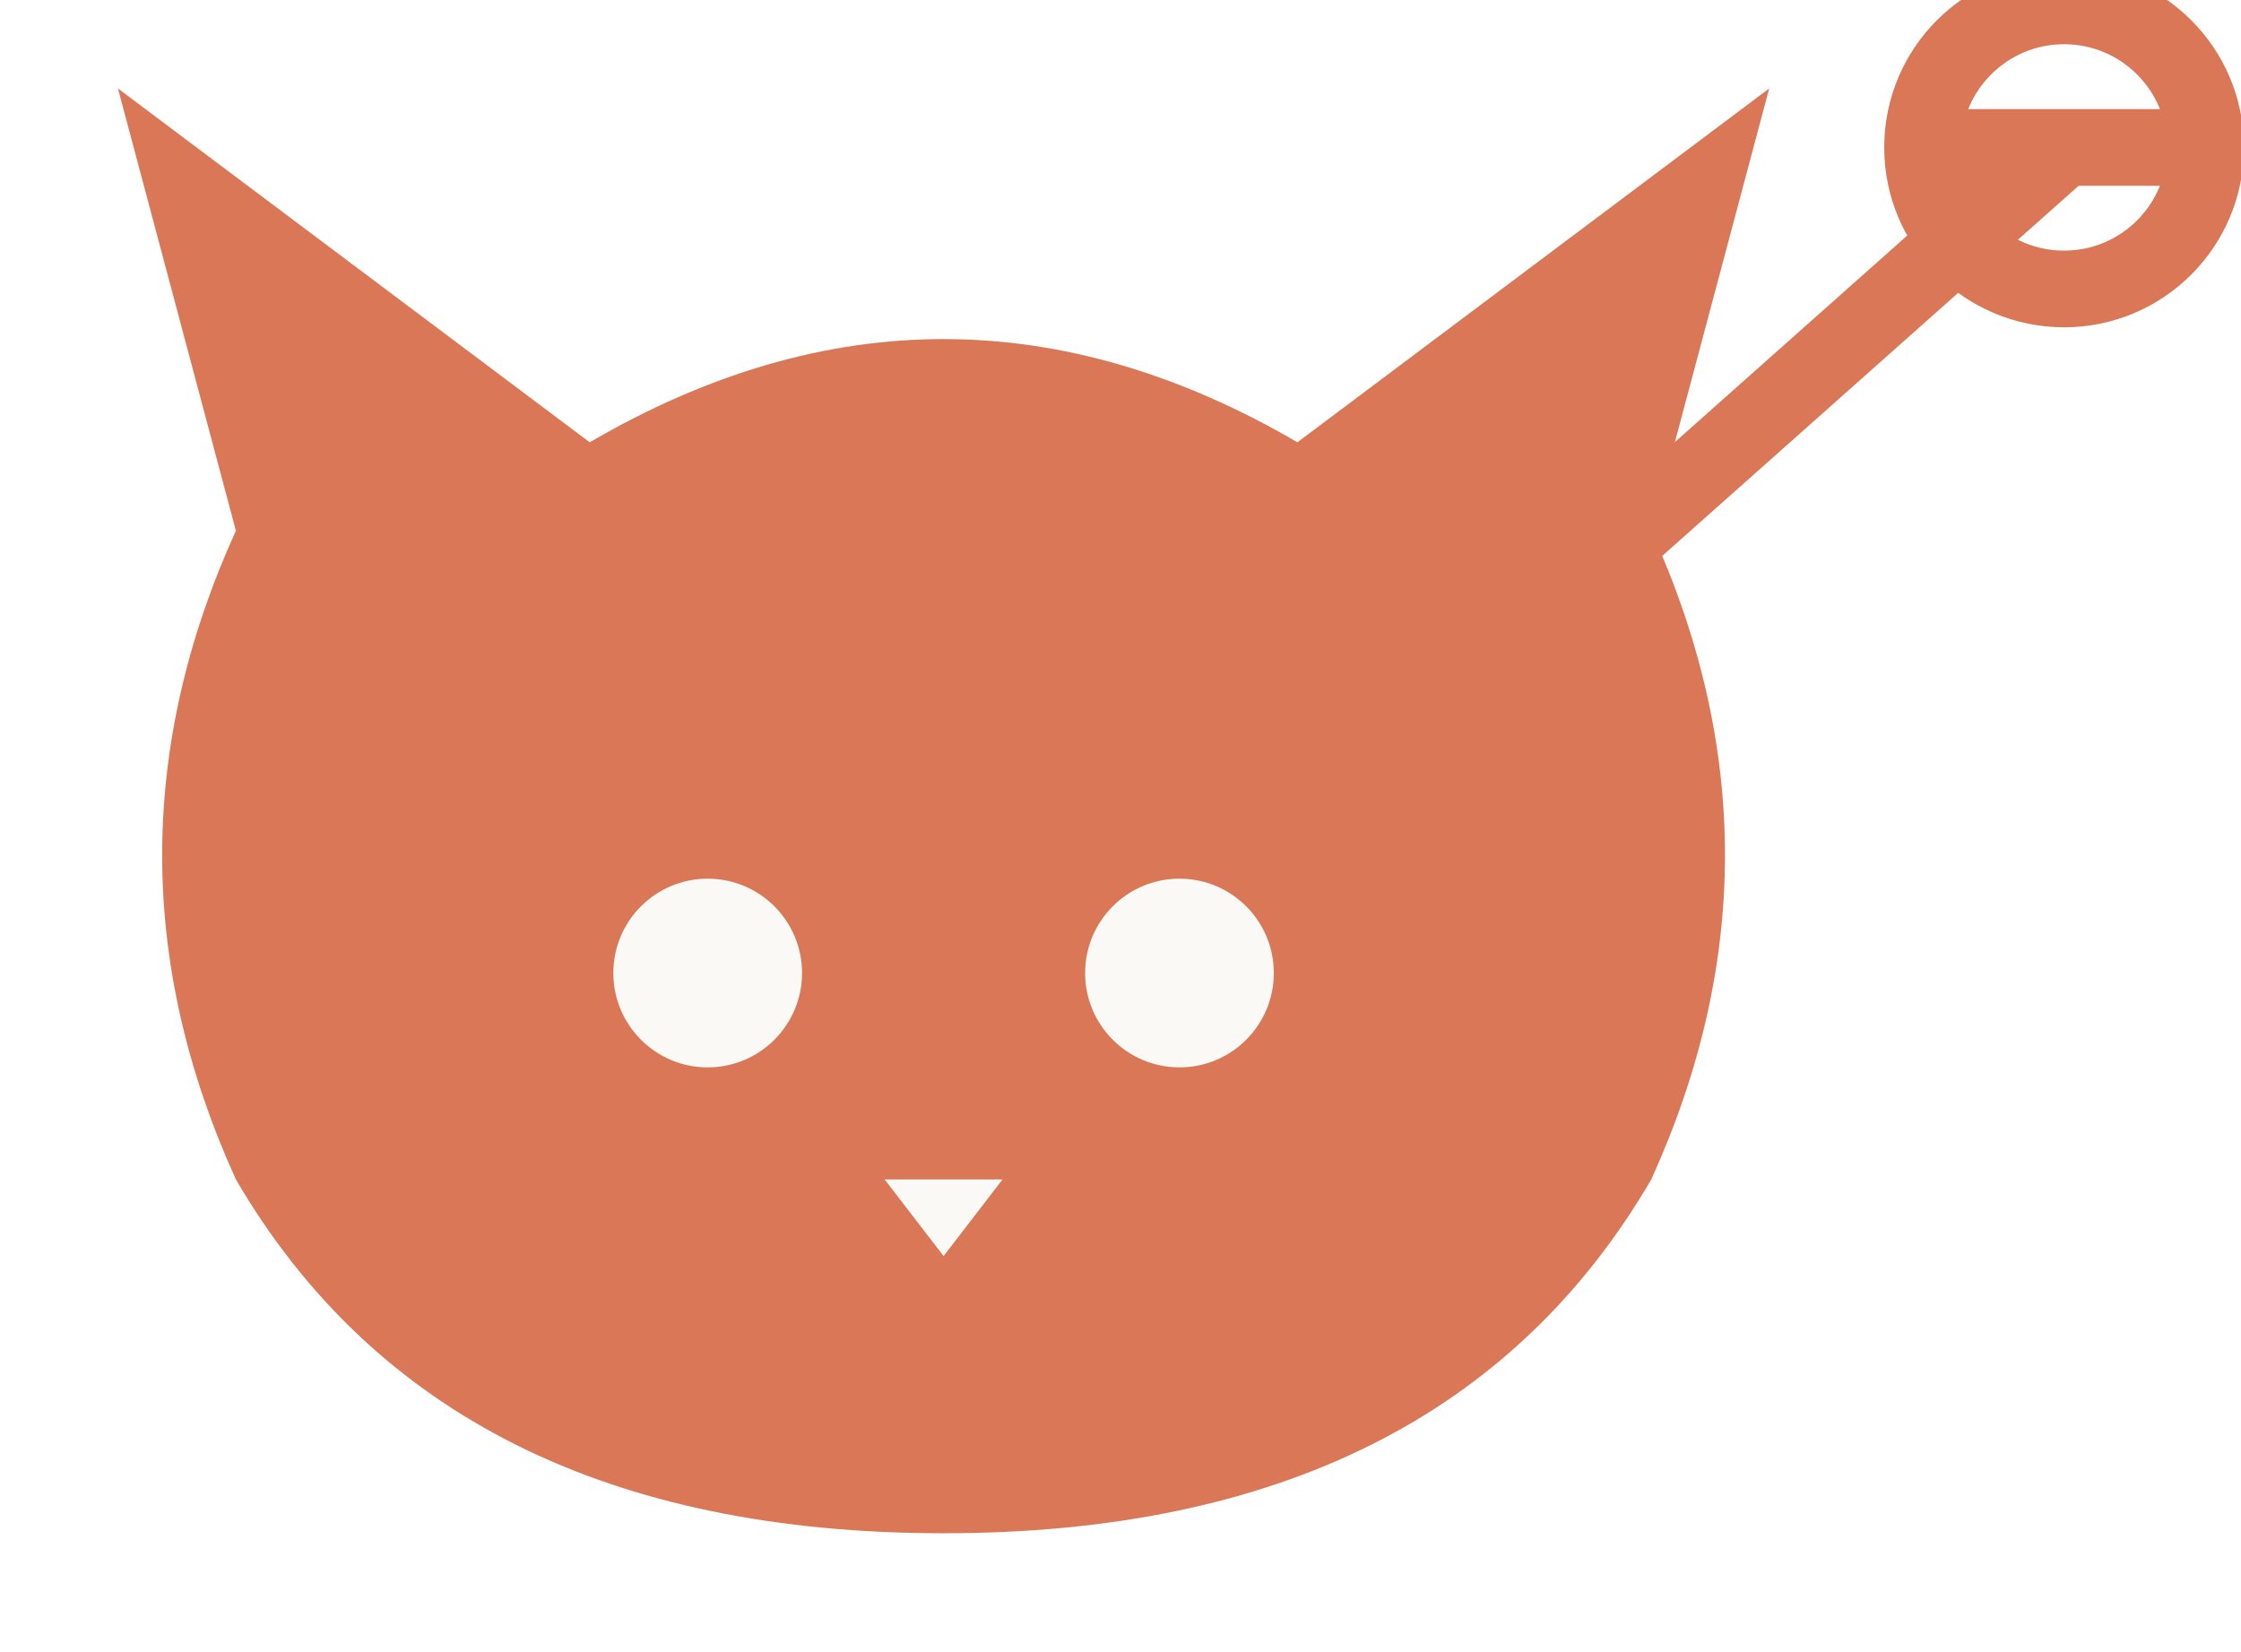
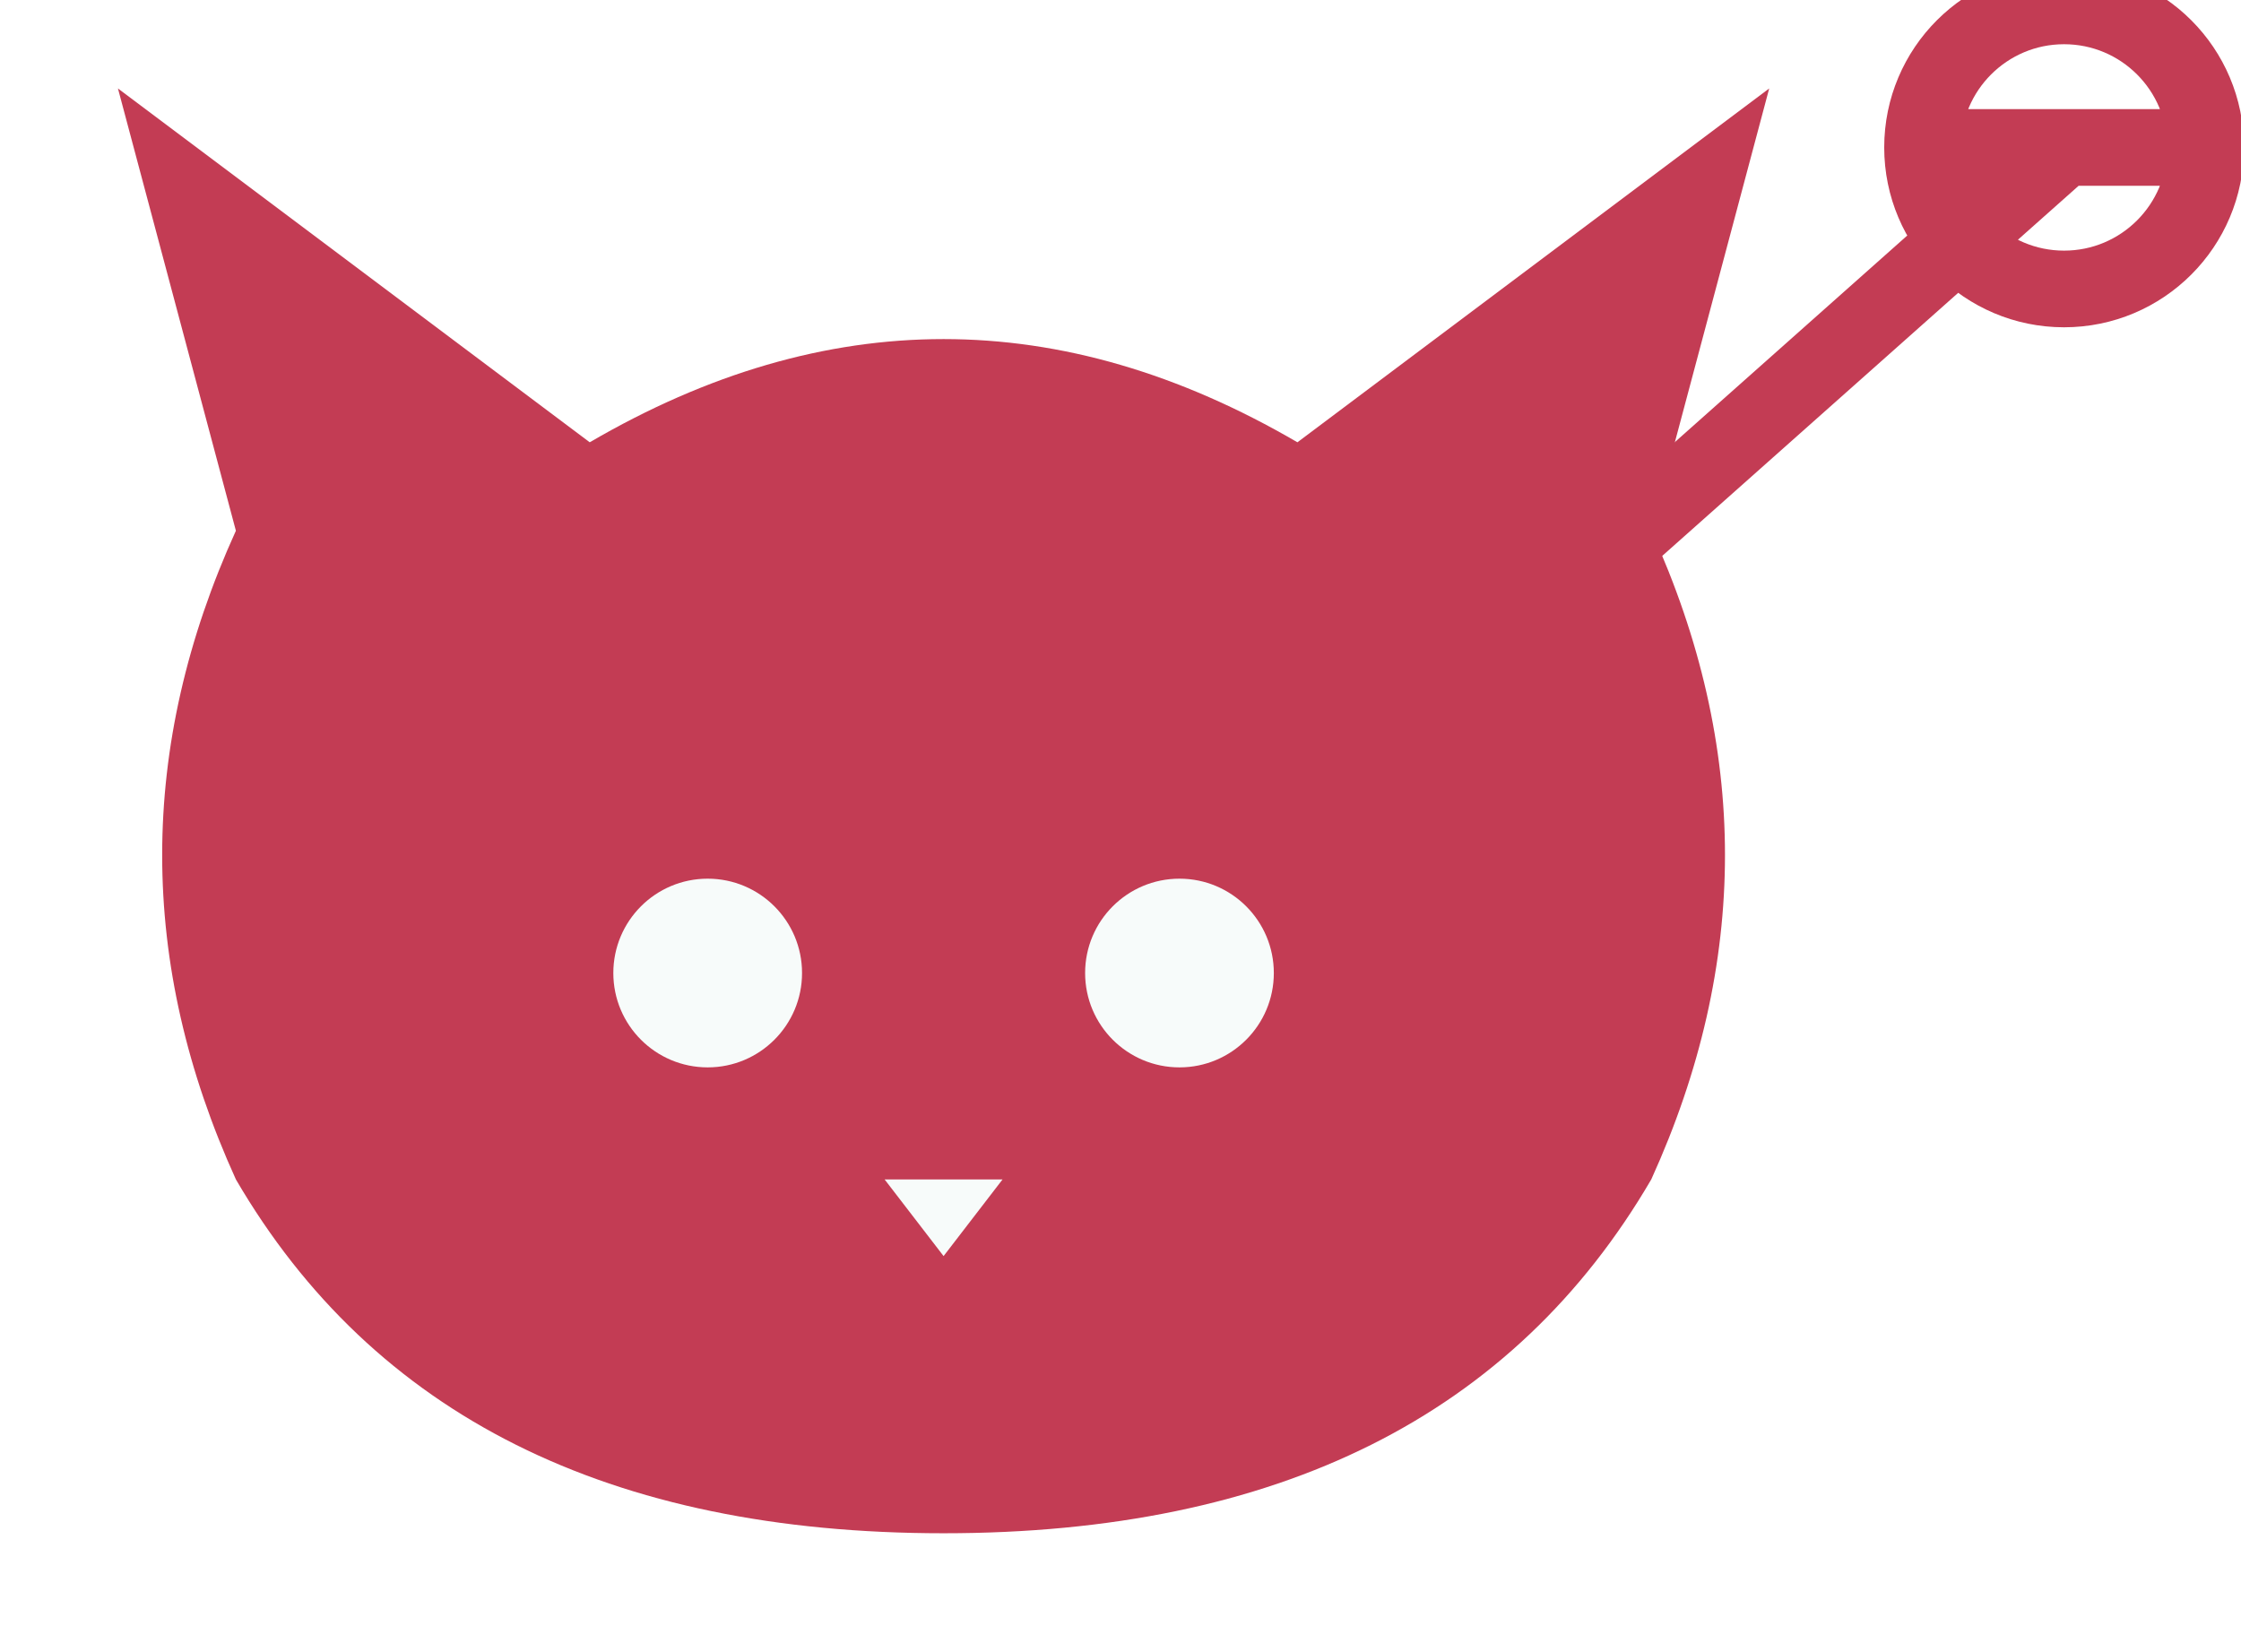
<svg xmlns="http://www.w3.org/2000/svg" viewBox="0 0 38 28">
-   <path d="M4,9 L2,1.5 L10,7.5 Q16,4 22,7.5 L30,1.5 L28,9 Q30.5,14.5 28,20 Q24.5,26 16,26 Q7.5,26 4,20 Q1.5,14.5 4,9 Z" fill="#d97757" />
-   <circle cx="12" cy="16.5" r="1.6" fill="#faf9f5" />
-   <circle cx="20" cy="16.5" r="1.6" fill="#faf9f5" />
-   <path d="M15,20 L17,20 L16,21.3 Z" fill="#faf9f5" />
-   <path d="M26,10.5 L35,2.5 M35,2.5 m-2.4,0 a2.4,2.4 0 1,0 4.8,0 a2.4,2.4 0 1,0 -4.8,0 M33.2,2.5 L36.8,2.5" fill="none" stroke="#d97757" stroke-width="1.3" stroke-linecap="round" />
+   <path d="M4,9 L2,1.5 L10,7.5 Q16,4 22,7.5 L30,1.5 L28,9 Q30.5,14.5 28,20 Q24.5,26 16,26 Q7.5,26 4,20 Q1.5,14.5 4,9 Z" fill="#c33c54" />
+   <circle cx="12" cy="16.5" r="1.6" fill="#f7fbfa" />
+   <circle cx="20" cy="16.5" r="1.6" fill="#f7fbfa" />
+   <path d="M15,20 L17,20 L16,21.3 Z" fill="#f7fbfa" />
+   <path d="M26,10.5 L35,2.5 M35,2.5 m-2.4,0 a2.4,2.4 0 1,0 4.8,0 a2.4,2.4 0 1,0 -4.8,0 M33.2,2.5 L36.8,2.5" fill="none" stroke="#c33c54" stroke-width="1.3" stroke-linecap="round" />
</svg>
